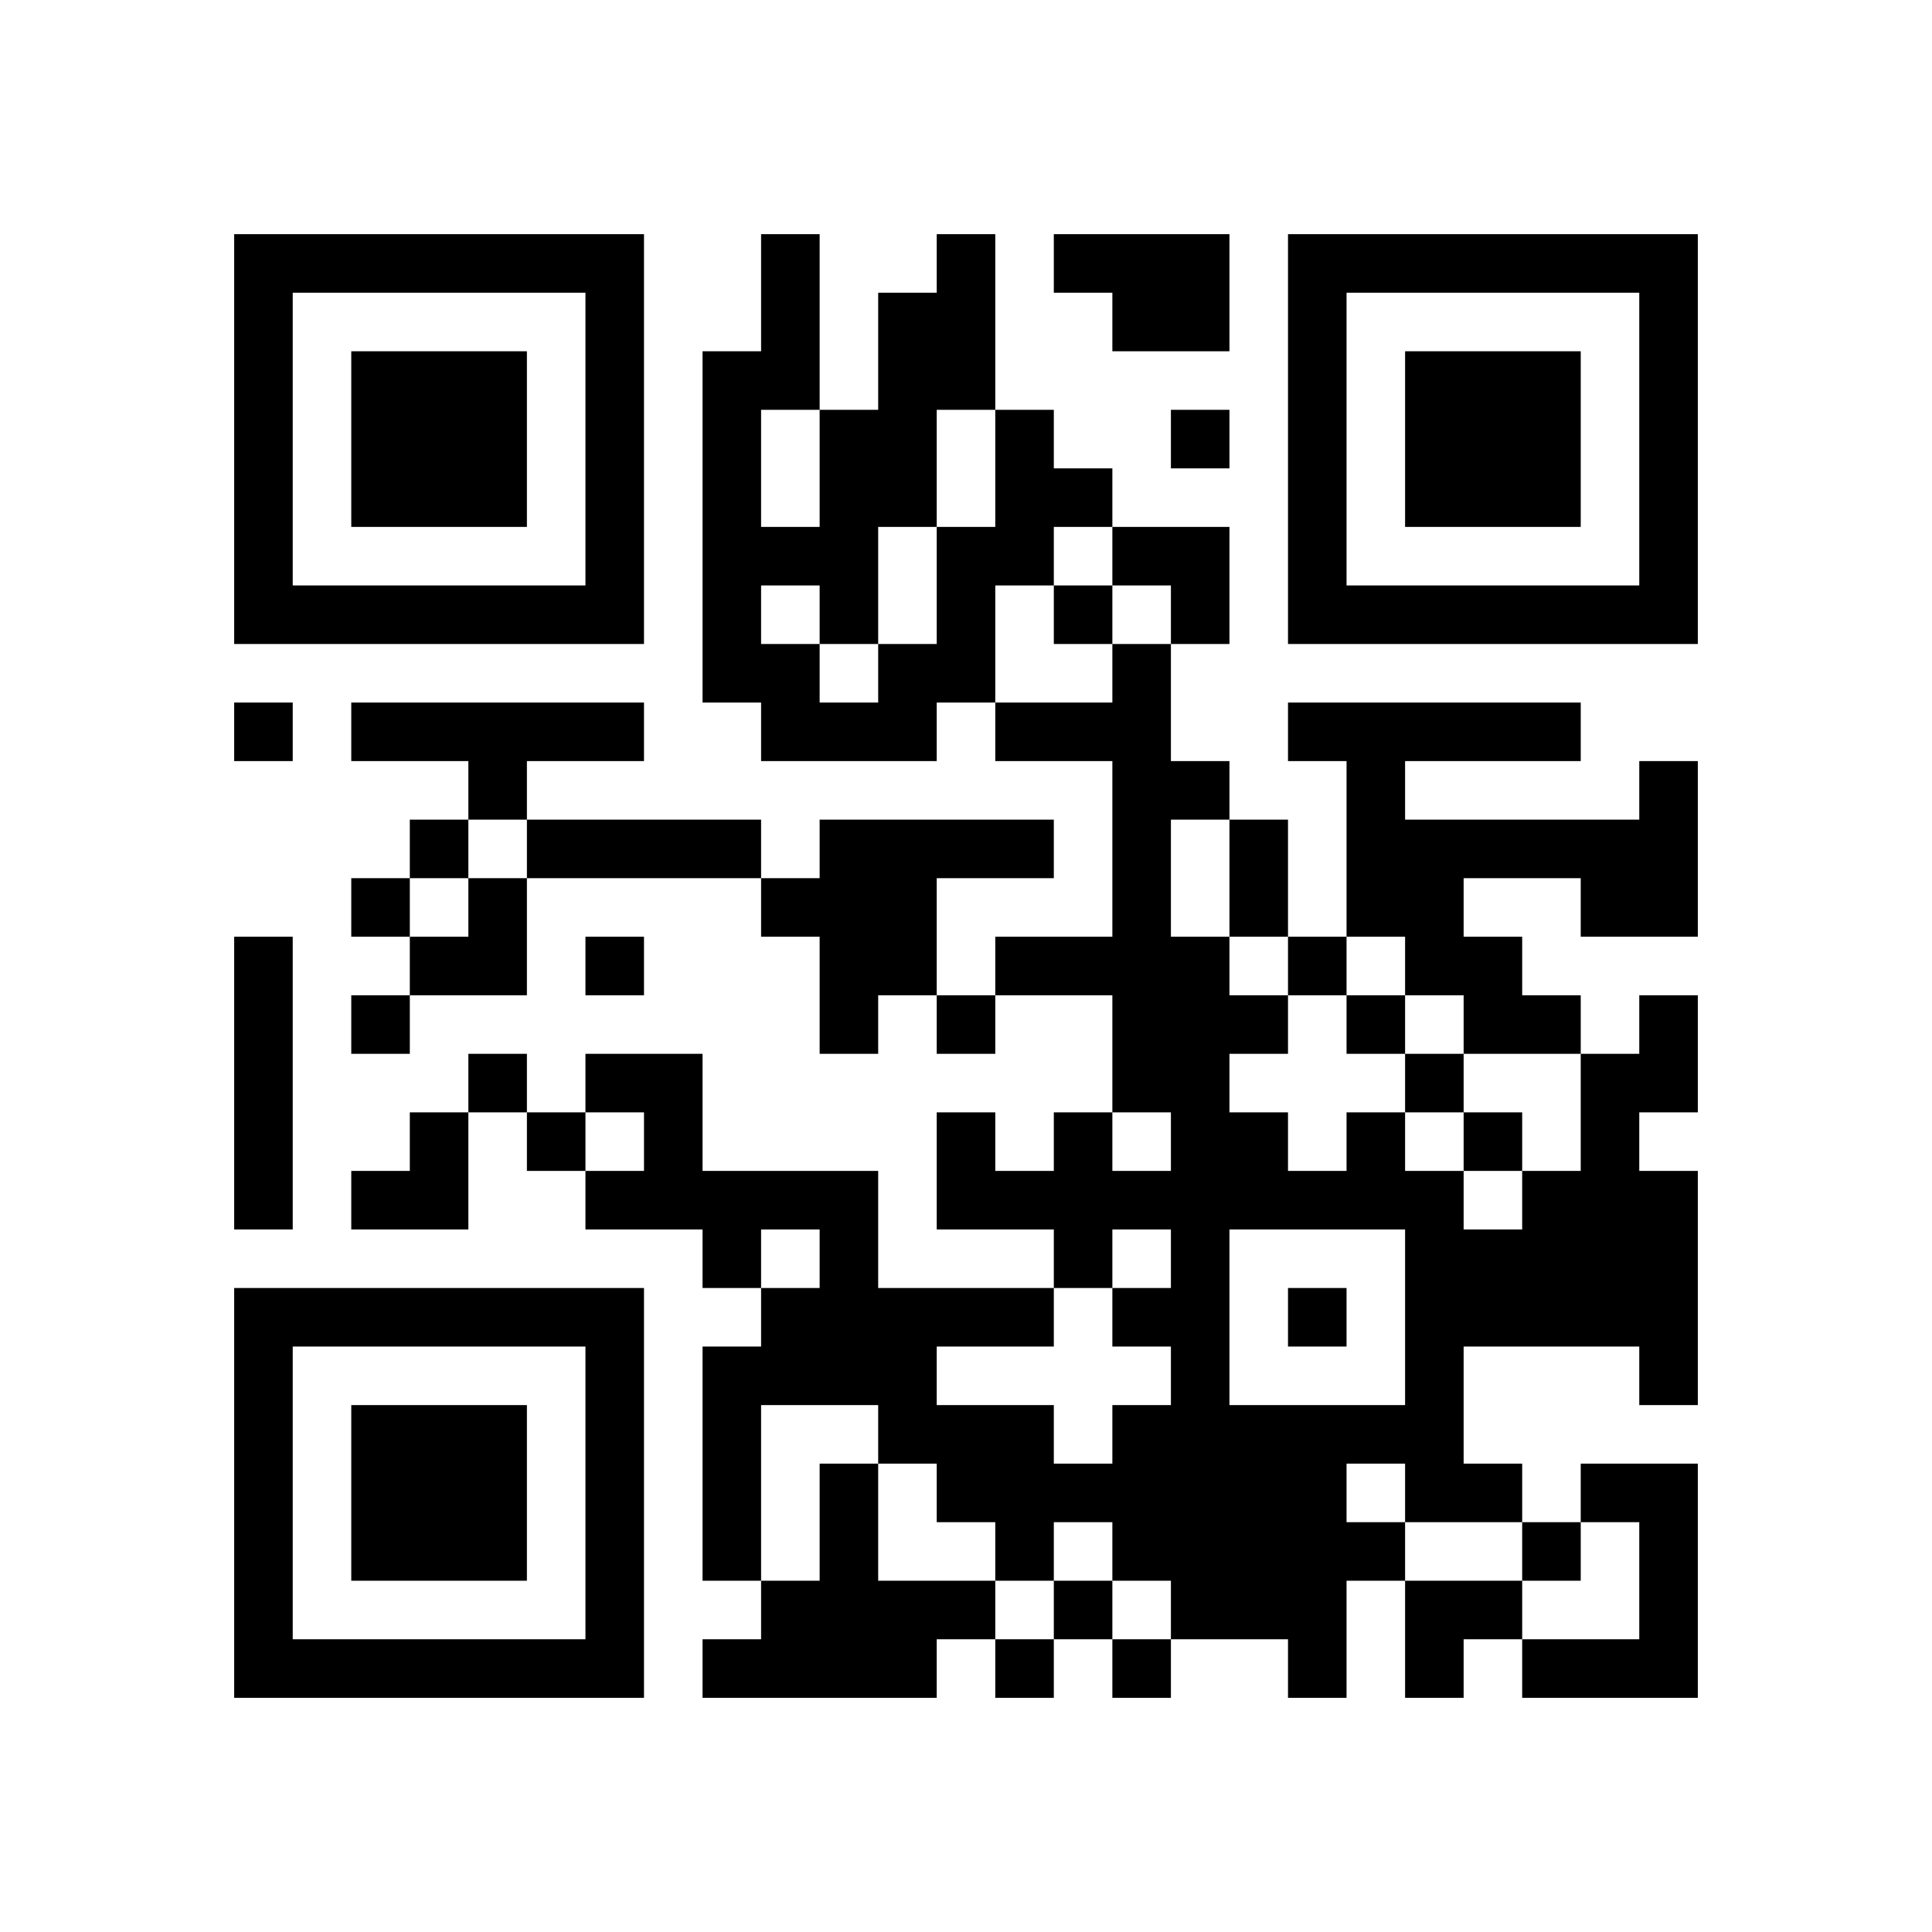
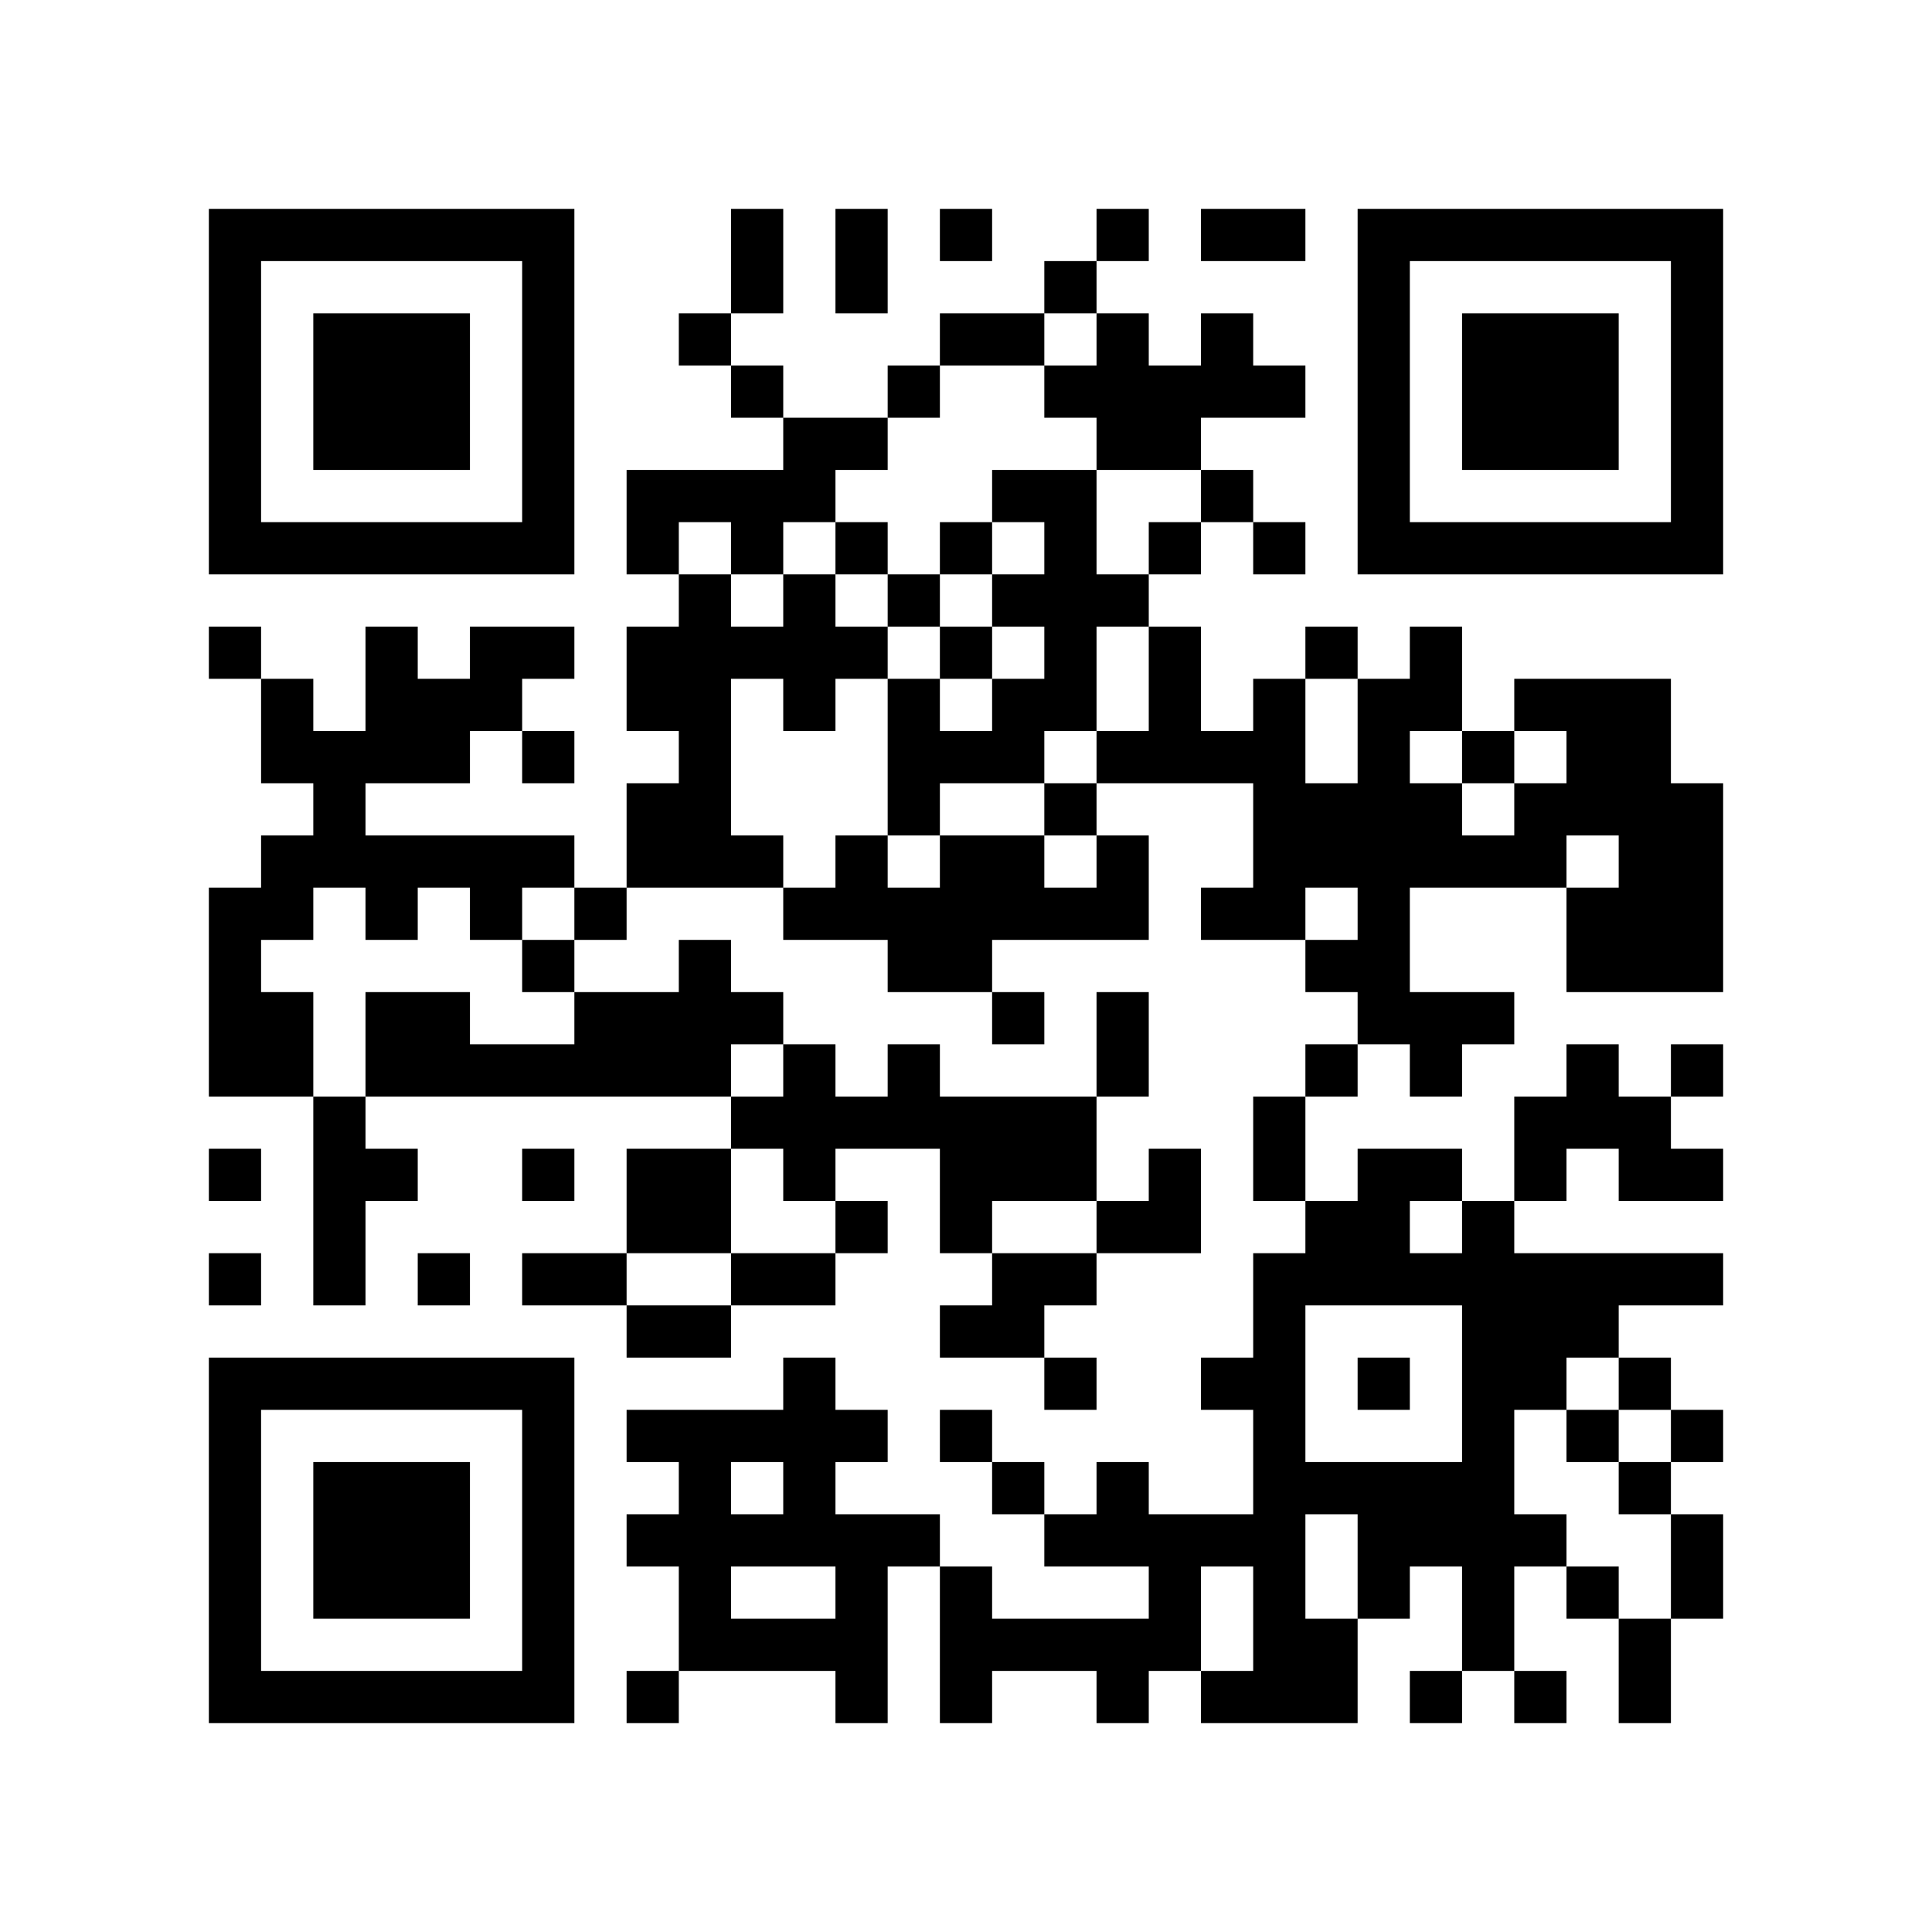
- <svg xmlns="http://www.w3.org/2000/svg" height="33mm" version="1.1" viewBox="0 0 33 33" width="33mm">
-   <path d="M 20 13 L 20 14 L 21 14 L 21 13 z M 21 24 L 21 25 L 22 25 L 22 24 z M 25 10 L 25 11 L 26 11 L 26 10 z M 12 9 L 12 10 L 13 10 L 13 9 z M 13 4 L 13 5 L 14 5 L 14 4 z M 28 18 L 28 19 L 29 19 L 29 18 z M 17 24 L 17 25 L 18 25 L 18 24 z M 7 6 L 7 7 L 8 7 L 8 6 z M 9 28 L 9 29 L 10 29 L 10 28 z M 20 4 L 20 5 L 21 5 L 21 4 z M 10 27 L 10 28 L 11 28 L 11 27 z M 23 17 L 23 18 L 24 18 L 24 17 z M 21 17 L 21 18 L 22 18 L 22 17 z M 24 18 L 24 19 L 25 19 L 25 18 z M 25 19 L 25 20 L 26 20 L 26 19 z M 13 23 L 13 24 L 14 24 L 14 23 z M 28 25 L 28 26 L 29 26 L 29 25 z M 18 12 L 18 13 L 19 13 L 19 12 z M 19 17 L 19 18 L 20 18 L 20 17 z M 6 22 L 6 23 L 7 23 L 7 22 z M 4 18 L 4 19 L 5 19 L 5 18 z M 8 16 L 8 17 L 9 17 L 9 16 z M 10 18 L 10 19 L 11 19 L 11 18 z M 11 19 L 11 20 L 12 20 L 12 19 z M 24 25 L 24 26 L 25 26 L 25 25 z M 22 9 L 22 10 L 23 10 L 23 9 z M 25 12 L 25 13 L 26 13 L 26 12 z M 27 10 L 27 11 L 28 11 L 28 10 z M 15 8 L 15 9 L 16 9 L 16 8 z M 16 11 L 16 12 L 17 12 L 17 11 z M 14 23 L 14 24 L 15 24 L 15 23 z M 19 14 L 19 15 L 20 15 L 20 14 z M 4 9 L 4 10 L 5 10 L 5 9 z M 28 6 L 28 7 L 29 7 L 29 6 z M 5 4 L 5 5 L 6 5 L 6 4 z M 8 15 L 8 16 L 9 16 L 9 15 z M 9 14 L 9 15 L 10 15 L 10 14 z M 7 26 L 7 27 L 8 27 L 8 26 z M 10 5 L 10 6 L 11 6 L 11 5 z M 20 24 L 20 25 L 21 25 L 21 24 z M 25 21 L 25 22 L 26 22 L 26 21 z M 22 26 L 22 27 L 23 27 L 23 26 z M 15 23 L 15 24 L 16 24 L 16 23 z M 28 13 L 28 14 L 29 14 L 29 13 z M 16 24 L 16 25 L 17 25 L 17 24 z M 8 28 L 8 29 L 9 29 L 9 28 z M 10 22 L 10 23 L 11 23 L 11 22 z M 23 10 L 23 11 L 24 11 L 24 10 z M 21 14 L 21 15 L 22 15 L 22 14 z M 26 21 L 26 22 L 27 22 L 27 21 z M 25 8 L 25 9 L 26 9 L 26 8 z M 12 11 L 12 12 L 13 12 L 13 11 z M 14 9 L 14 10 L 15 10 L 15 9 z M 19 28 L 19 29 L 20 29 L 20 28 z M 15 12 L 15 13 L 16 13 L 16 12 z M 4 23 L 4 24 L 5 24 L 5 23 z M 28 20 L 28 21 L 29 21 L 29 20 z M 5 22 L 5 23 L 6 23 L 6 22 z M 17 22 L 17 23 L 18 23 L 18 22 z M 7 8 L 7 9 L 8 9 L 8 8 z M 9 10 L 9 11 L 10 11 L 10 10 z M 10 25 L 10 26 L 11 26 L 11 25 z M 23 19 L 23 20 L 24 20 L 24 19 z M 11 20 L 11 21 L 12 21 L 12 20 z M 24 12 L 24 13 L 25 13 L 25 12 z M 22 12 L 22 13 L 23 13 L 23 12 z M 25 17 L 25 18 L 26 18 L 26 17 z M 26 6 L 26 7 L 27 7 L 27 6 z M 27 15 L 27 16 L 28 16 L 28 15 z M 14 16 L 14 17 L 15 17 L 15 16 z M 12 24 L 12 25 L 13 25 L 13 24 z M 15 5 L 15 6 L 16 6 L 16 5 z M 28 27 L 28 28 L 29 28 L 29 27 z M 16 14 L 16 15 L 17 15 L 17 14 z M 14 26 L 14 27 L 15 27 L 15 26 z M 6 20 L 6 21 L 7 21 L 7 20 z M 4 4 L 4 5 L 5 5 L 5 4 z M 8 18 L 8 19 L 9 19 L 9 18 z M 9 19 L 9 20 L 10 20 L 10 19 z M 10 16 L 10 17 L 11 17 L 11 16 z M 8 24 L 8 25 L 9 25 L 9 24 z M 23 24 L 23 25 L 24 25 L 24 24 z M 24 27 L 24 28 L 25 28 L 25 27 z M 22 7 L 22 8 L 23 8 L 23 7 z M 27 4 L 27 5 L 28 5 L 28 4 z M 18 21 L 18 22 L 19 22 L 19 21 z M 16 5 L 16 6 L 17 6 L 17 5 z M 14 21 L 14 22 L 15 22 L 15 21 z M 19 24 L 19 25 L 20 25 L 20 24 z M 17 8 L 17 9 L 18 9 L 18 8 z M 28 8 L 28 9 L 29 9 L 29 8 z M 5 10 L 5 11 L 6 11 L 6 10 z M 9 12 L 9 13 L 10 13 L 10 12 z M 7 28 L 7 29 L 8 29 L 8 28 z M 9 22 L 9 23 L 10 23 L 10 22 z M 20 26 L 20 27 L 21 27 L 21 26 z M 21 27 L 21 28 L 22 28 L 22 27 z M 24 8 L 24 9 L 25 9 L 25 8 z M 22 24 L 22 25 L 23 25 L 23 24 z M 12 6 L 12 7 L 13 7 L 13 6 z M 14 28 L 14 29 L 15 29 L 15 28 z M 28 15 L 28 16 L 29 16 L 29 15 z M 20 17 L 20 18 L 21 18 L 21 17 z M 10 20 L 10 21 L 11 21 L 11 20 z M 23 12 L 23 13 L 24 13 L 24 12 z M 24 7 L 24 8 L 25 8 L 25 7 z M 25 6 L 25 7 L 26 7 L 26 6 z M 14 7 L 14 8 L 15 8 L 15 7 z M 15 14 L 15 15 L 16 15 L 16 14 z M 4 25 L 4 26 L 5 26 L 5 25 z M 28 22 L 28 23 L 29 23 L 29 22 z M 16 17 L 16 18 L 17 18 L 17 17 z M 19 4 L 19 5 L 20 5 L 20 4 z M 17 20 L 17 21 L 18 21 L 18 20 z M 7 10 L 7 11 L 8 11 L 8 10 z M 24 14 L 24 15 L 25 15 L 25 14 z M 22 10 L 22 11 L 23 11 L 23 10 z M 26 4 L 26 5 L 27 5 L 27 4 z M 14 14 L 14 15 L 15 15 L 15 14 z M 12 26 L 12 27 L 13 27 L 13 26 z M 15 7 L 15 8 L 16 8 L 16 7 z M 13 27 L 13 28 L 14 28 L 14 27 z M 18 16 L 18 17 L 19 17 L 19 16 z M 19 13 L 19 14 L 20 14 L 20 13 z M 4 6 L 4 7 L 5 7 L 5 6 z M 7 19 L 7 20 L 8 20 L 8 19 z M 8 12 L 8 13 L 9 13 L 9 12 z M 6 12 L 6 13 L 7 13 L 7 12 z M 7 25 L 7 26 L 8 26 L 8 25 z M 10 6 L 10 7 L 11 7 L 11 6 z M 8 26 L 8 27 L 9 27 L 9 26 z M 23 26 L 23 27 L 24 27 L 24 26 z M 24 21 L 24 22 L 25 22 L 25 21 z M 22 5 L 22 6 L 23 6 L 23 5 z M 20 21 L 20 22 L 21 22 L 21 21 z M 13 28 L 13 29 L 14 29 L 14 28 z M 18 27 L 18 28 L 19 28 L 19 27 z M 19 26 L 19 27 L 20 27 L 20 26 z M 28 10 L 28 11 L 29 11 L 29 10 z M 6 7 L 6 8 L 7 8 L 7 7 z M 10 9 L 10 10 L 11 10 L 11 9 z M 24 28 L 24 29 L 25 29 L 25 28 z M 21 25 L 21 26 L 22 26 L 22 25 z M 26 22 L 26 23 L 27 23 L 27 22 z M 24 10 L 24 11 L 25 11 L 25 10 z M 22 22 L 22 23 L 23 23 L 23 22 z M 12 8 L 12 9 L 13 9 L 13 8 z M 13 5 L 13 6 L 14 6 L 14 5 z M 14 10 L 14 11 L 15 11 L 15 10 z M 15 27 L 15 28 L 16 28 L 16 27 z M 4 20 L 4 21 L 5 21 L 5 20 z M 28 17 L 28 18 L 29 18 L 29 17 z M 18 4 L 18 5 L 19 5 L 19 4 z M 16 20 L 16 21 L 17 21 L 17 20 z M 19 9 L 19 10 L 20 10 L 20 9 z M 17 25 L 17 26 L 18 26 L 18 25 z M 7 7 L 7 8 L 8 8 L 8 7 z M 8 8 L 8 9 L 9 9 L 9 8 z M 20 19 L 20 20 L 21 20 L 21 19 z M 10 26 L 10 27 L 11 27 L 11 26 z M 23 14 L 23 15 L 24 15 L 24 14 z M 27 20 L 27 21 L 28 21 L 28 20 z M 25 4 L 25 5 L 26 5 L 26 4 z M 27 18 L 27 19 L 28 19 L 28 18 z M 12 21 L 12 22 L 13 22 L 13 21 z M 15 16 L 15 17 L 16 17 L 16 16 z M 4 27 L 4 28 L 5 28 L 5 27 z M 16 19 L 16 20 L 17 20 L 17 19 z M 6 25 L 6 26 L 7 26 L 7 25 z M 4 17 L 4 18 L 5 18 L 5 17 z M 7 12 L 7 13 L 8 13 L 8 12 z M 8 7 L 8 8 L 9 8 L 9 7 z M 20 10 L 20 11 L 21 11 L 21 10 z M 24 24 L 24 25 L 25 25 L 25 24 z M 22 8 L 22 9 L 23 9 L 23 8 z M 26 10 L 26 11 L 27 11 L 27 10 z M 14 12 L 14 13 L 15 13 L 15 12 z M 12 28 L 12 29 L 13 29 L 13 28 z M 16 10 L 16 11 L 17 11 L 17 10 z M 14 22 L 14 23 L 15 23 L 15 22 z M 19 15 L 19 16 L 20 16 L 20 15 z M 4 8 L 4 9 L 5 9 L 5 8 z M 28 5 L 28 6 L 29 6 L 29 5 z M 6 10 L 6 11 L 7 11 L 7 10 z M 10 4 L 10 5 L 11 5 L 11 4 z M 24 23 L 24 24 L 25 24 L 25 23 z M 20 23 L 20 24 L 21 24 L 21 23 z M 25 22 L 25 23 L 26 23 L 26 22 z M 18 25 L 18 26 L 19 26 L 19 25 z M 19 20 L 19 21 L 20 21 L 20 20 z M 21 15 L 21 16 L 22 16 L 22 15 z M 26 20 L 26 21 L 27 21 L 27 20 z M 24 4 L 24 5 L 25 5 L 25 4 z M 22 20 L 22 21 L 23 21 L 23 20 z M 27 25 L 27 26 L 28 26 L 28 25 z M 12 10 L 12 11 L 13 11 L 13 10 z M 26 14 L 26 15 L 27 15 L 27 14 z M 13 11 L 13 12 L 14 12 L 14 11 z M 14 8 L 14 9 L 15 9 L 15 8 z M 4 22 L 4 23 L 5 23 L 5 22 z M 18 10 L 18 11 L 19 11 L 19 10 z M 16 22 L 16 23 L 17 23 L 17 22 z M 19 11 L 19 12 L 20 12 L 20 11 z M 6 28 L 6 29 L 7 29 L 7 28 z M 4 12 L 4 13 L 5 13 L 5 12 z M 8 10 L 8 11 L 9 11 L 9 10 z M 20 5 L 20 6 L 21 6 L 21 5 z M 10 24 L 10 25 L 11 25 L 11 24 z M 27 22 L 27 23 L 28 23 L 28 22 z M 26 17 L 26 18 L 27 18 L 27 17 z M 13 12 L 13 13 L 14 13 L 14 12 z M 12 23 L 12 24 L 13 24 L 13 23 z M 13 22 L 13 23 L 14 23 L 14 22 z M 28 26 L 28 27 L 29 27 L 29 26 z M 19 16 L 19 17 L 20 17 L 20 16 z M 17 16 L 17 17 L 18 17 L 18 16 z M 4 19 L 4 20 L 5 20 L 5 19 z M 7 14 L 7 15 L 8 15 L 8 14 z M 6 17 L 6 18 L 7 18 L 7 17 z M 9 4 L 9 5 L 10 5 L 10 4 z M 7 20 L 7 21 L 8 21 L 8 20 z M 11 18 L 11 19 L 12 19 L 12 18 z M 22 6 L 22 7 L 23 7 L 23 6 z M 25 27 L 25 28 L 26 28 L 26 27 z M 26 8 L 26 9 L 27 9 L 27 8 z M 15 11 L 15 12 L 16 12 L 16 11 z M 18 20 L 18 21 L 19 21 L 19 20 z M 16 4 L 16 5 L 17 5 L 17 4 z M 14 20 L 14 21 L 15 21 L 15 20 z M 19 25 L 19 26 L 20 26 L 20 25 z M 17 9 L 17 10 L 18 10 L 18 9 z M 4 10 L 4 11 L 5 11 L 5 10 z M 28 7 L 28 8 L 29 8 L 29 7 z M 6 8 L 6 9 L 7 9 L 7 8 z M 10 10 L 10 11 L 11 11 L 11 10 z M 8 22 L 8 23 L 9 23 L 9 22 z M 20 25 L 20 26 L 21 26 L 21 25 z M 10 28 L 10 29 L 11 29 L 11 28 z M 23 4 L 23 5 L 24 5 L 24 4 z M 21 20 L 21 21 L 22 21 L 22 20 z M 22 27 L 22 28 L 23 28 L 23 27 z M 19 22 L 19 23 L 20 23 L 20 22 z M 15 22 L 15 23 L 16 23 L 16 22 z M 28 14 L 28 15 L 29 15 L 29 14 z M 16 25 L 16 26 L 17 26 L 17 25 z M 5 28 L 5 29 L 6 29 L 6 28 z M 17 28 L 17 29 L 18 29 L 18 28 z M 20 16 L 20 17 L 21 17 L 21 16 z M 10 23 L 10 24 L 11 24 L 11 23 z M 23 13 L 23 14 L 24 14 L 24 13 z M 26 26 L 26 27 L 27 27 L 27 26 z M 24 6 L 24 7 L 25 7 L 25 6 z M 25 7 L 25 8 L 26 8 L 26 7 z M 26 12 L 26 13 L 27 13 L 27 12 z M 13 9 L 13 10 L 14 10 L 14 9 z M 15 15 L 15 16 L 16 16 L 16 15 z M 4 24 L 4 25 L 5 25 L 5 24 z M 28 21 L 28 22 L 29 22 L 29 21 z M 18 8 L 18 9 L 19 9 L 19 8 z M 19 5 L 19 6 L 20 6 L 20 5 z M 6 26 L 6 27 L 7 27 L 7 26 z M 8 4 L 8 5 L 9 5 L 9 4 z M 20 7 L 20 8 L 21 8 L 21 7 z M 10 14 L 10 15 L 11 15 L 11 14 z M 25 16 L 25 17 L 26 17 L 26 16 z M 26 7 L 26 8 L 27 8 L 27 7 z M 27 14 L 27 15 L 28 15 L 28 14 z M 14 17 L 14 18 L 15 18 L 15 17 z M 12 25 L 12 26 L 13 26 L 13 25 z M 13 20 L 13 21 L 14 21 L 14 20 z M 28 28 L 28 29 L 29 29 L 29 28 z M 18 19 L 18 20 L 19 20 L 19 19 z M 14 27 L 14 28 L 15 28 L 15 27 z M 19 18 L 19 19 L 20 19 L 20 18 z M 17 14 L 17 15 L 18 15 L 18 14 z M 4 5 L 4 6 L 5 6 L 5 5 z M 7 16 L 7 17 L 8 17 L 8 16 z M 6 15 L 6 16 L 7 16 L 7 15 z M 7 22 L 7 23 L 8 23 L 8 22 z M 8 25 L 8 26 L 9 26 L 9 25 z M 24 20 L 24 21 L 25 21 L 25 20 z M 22 4 L 22 5 L 23 5 L 23 4 z M 20 20 L 20 21 L 21 21 L 21 20 z M 25 25 L 25 26 L 26 26 L 26 25 z M 16 6 L 16 7 L 17 7 L 17 6 z M 17 7 L 17 8 L 18 8 L 18 7 z M 4 28 L 4 29 L 5 29 L 5 28 z M 28 9 L 28 10 L 29 10 L 29 9 z M 6 6 L 6 7 L 7 7 L 7 6 z M 10 8 L 10 9 L 11 9 L 11 8 z M 20 27 L 20 28 L 21 28 L 21 27 z M 21 26 L 21 27 L 22 27 L 22 26 z M 22 25 L 22 26 L 23 26 L 23 25 z M 27 28 L 27 29 L 28 29 L 28 28 z M 12 7 L 12 8 L 13 8 L 13 7 z M 13 6 L 13 7 L 14 7 L 14 6 z M 15 24 L 15 25 L 16 25 L 16 24 z M 16 27 L 16 28 L 17 28 L 17 27 z M 17 26 L 17 27 L 18 27 L 18 26 z M 7 4 L 7 5 L 8 5 L 8 4 z M 20 18 L 20 19 L 21 19 L 21 18 z M 23 15 L 23 16 L 24 16 L 24 15 z M 21 19 L 21 20 L 22 20 L 22 19 z M 24 16 L 24 17 L 25 17 L 25 16 z M 22 16 L 22 17 L 23 17 L 23 16 z M 27 21 L 27 22 L 28 22 L 28 21 z M 12 14 L 12 15 L 13 15 L 13 14 z M 13 15 L 13 16 L 14 16 L 14 15 z M 27 19 L 27 20 L 28 20 L 28 19 z M 12 20 L 12 21 L 13 21 L 13 20 z M 4 26 L 4 27 L 5 27 L 5 26 z M 28 23 L 28 24 L 29 24 L 29 23 z M 6 24 L 6 25 L 7 25 L 7 24 z M 4 16 L 4 17 L 5 17 L 5 16 z M 8 6 L 8 7 L 9 7 L 9 6 z M 20 9 L 20 10 L 21 10 L 21 9 z M 10 12 L 10 13 L 11 13 L 11 12 z M 23 20 L 23 21 L 24 21 L 24 20 z M 24 15 L 24 16 L 25 16 L 25 15 z M 25 14 L 25 15 L 26 15 L 26 14 z M 14 15 L 14 16 L 15 16 L 15 15 z M 15 6 L 15 7 L 16 7 L 16 6 z M 16 9 L 16 10 L 17 10 L 17 9 z M 14 25 L 14 26 L 15 26 L 15 25 z M 19 12 L 19 13 L 20 13 L 20 12 z M 17 12 L 17 13 L 18 13 L 18 12 z M 15 28 L 15 29 L 16 29 L 16 28 z M 4 7 L 4 8 L 5 8 L 5 7 z M 28 4 L 28 5 L 29 5 L 29 4 z M 8 13 L 8 14 L 9 14 L 9 13 z M 7 24 L 7 25 L 8 25 L 8 24 z M 10 7 L 10 8 L 11 8 L 11 7 z M 11 14 L 11 15 L 12 15 L 12 14 z M 24 22 L 24 23 L 25 23 L 25 22 z M 20 22 L 20 23 L 21 23 L 21 22 z M 26 28 L 26 29 L 27 29 L 27 28 z M 22 28 L 22 29 L 23 29 L 23 28 z M 6 4 L 6 5 L 7 5 L 7 4 z" id="qr-path" style="fill:#000000;fill-opacity:1;fill-rule:nonzero;stroke:none" />
+ <svg xmlns="http://www.w3.org/2000/svg" height="37mm" version="1.1" viewBox="0 0 37 37" width="37mm">
+   <path d="M 24 29 L 24 30 L 25 30 L 25 29 z M 20 13 L 20 14 L 21 14 L 21 13 z M 10 32 L 10 33 L 11 33 L 11 32 z M 25 32 L 25 33 L 26 33 L 26 32 z M 26 23 L 26 24 L 27 24 L 27 23 z M 22 23 L 22 24 L 23 24 L 23 23 z M 12 9 L 12 10 L 13 10 L 13 9 z M 15 26 L 15 27 L 16 27 L 16 26 z M 16 21 L 16 22 L 17 22 L 17 21 z M 5 32 L 5 33 L 6 33 L 6 32 z M 7 6 L 7 7 L 8 7 L 8 6 z M 10 27 L 10 28 L 11 28 L 11 27 z M 23 17 L 23 18 L 24 18 L 24 17 z M 21 17 L 21 18 L 22 18 L 22 17 z M 22 14 L 22 15 L 23 15 L 23 14 z M 12 16 L 12 17 L 13 17 L 13 16 z M 26 16 L 26 17 L 27 17 L 27 16 z M 13 13 L 13 14 L 14 14 L 14 13 z M 27 13 L 27 14 L 28 14 L 28 13 z M 12 22 L 12 23 L 13 23 L 13 22 z M 13 23 L 13 24 L 14 24 L 14 23 z M 28 25 L 28 26 L 29 26 L 29 25 z M 18 12 L 18 13 L 19 13 L 19 12 z M 16 12 L 16 13 L 17 13 L 17 12 z M 19 17 L 19 18 L 20 18 L 20 17 z M 17 17 L 17 18 L 18 18 L 18 17 z M 6 22 L 6 23 L 7 23 L 7 22 z M 30 27 L 30 28 L 31 28 L 31 27 z M 4 18 L 4 19 L 5 19 L 5 18 z M 31 10 L 31 11 L 32 11 L 32 10 z M 5 19 L 5 20 L 6 20 L 6 19 z M 8 16 L 8 17 L 9 17 L 9 16 z M 32 5 L 32 6 L 33 6 L 33 5 z M 6 16 L 6 17 L 7 17 L 7 16 z M 20 11 L 20 12 L 21 12 L 21 11 z M 10 18 L 10 19 L 11 19 L 11 18 z M 11 19 L 11 20 L 12 20 L 12 19 z M 24 25 L 24 26 L 25 26 L 25 25 z M 25 12 L 25 13 L 26 13 L 26 12 z M 21 28 L 21 29 L 22 29 L 22 28 z M 27 10 L 27 11 L 28 11 L 28 10 z M 12 29 L 12 30 L 13 30 L 13 29 z M 15 8 L 15 9 L 16 9 L 16 8 z M 18 23 L 18 24 L 19 24 L 19 23 z M 29 29 L 29 30 L 30 30 L 30 29 z M 19 14 L 19 15 L 20 15 L 20 14 z M 4 9 L 4 10 L 5 10 L 5 9 z M 28 6 L 28 7 L 29 7 L 29 6 z M 5 4 L 5 5 L 6 5 L 6 4 z M 29 7 L 29 8 L 30 8 L 30 7 z M 7 26 L 7 27 L 8 27 L 8 26 z M 10 5 L 10 6 L 11 6 L 11 5 z M 24 32 L 24 33 L 25 33 L 25 32 z M 20 24 L 20 25 L 21 25 L 21 24 z M 10 31 L 10 32 L 11 32 L 11 31 z M 18 30 L 18 31 L 19 31 L 19 30 z M 4 32 L 4 33 L 5 33 L 5 32 z M 31 24 L 31 25 L 32 25 L 32 24 z M 29 8 L 29 9 L 30 9 L 30 8 z M 17 29 L 17 30 L 18 30 L 18 29 z M 32 27 L 32 28 L 33 28 L 33 27 z M 30 7 L 30 8 L 31 8 L 31 7 z M 31 14 L 31 15 L 32 15 L 32 14 z M 8 28 L 8 29 L 9 29 L 9 28 z M 32 17 L 32 18 L 33 18 L 33 17 z M 24 31 L 24 32 L 25 32 L 25 31 z M 20 15 L 20 16 L 21 16 L 21 15 z M 10 22 L 10 23 L 11 23 L 11 22 z M 21 14 L 21 15 L 22 15 L 22 14 z M 27 24 L 27 25 L 28 25 L 28 24 z M 26 15 L 26 16 L 27 16 L 27 15 z M 14 9 L 14 10 L 15 10 L 15 9 z M 19 28 L 19 29 L 20 29 L 20 28 z M 15 12 L 15 13 L 16 13 L 16 12 z M 16 23 L 16 24 L 17 24 L 17 23 z M 6 29 L 6 30 L 7 30 L 7 29 z M 30 14 L 30 15 L 31 15 L 31 14 z M 7 8 L 7 9 L 8 9 L 8 8 z M 32 8 L 32 9 L 33 9 L 33 8 z M 9 10 L 9 11 L 10 11 L 10 10 z M 21 7 L 21 8 L 22 8 L 22 7 z M 11 20 L 11 21 L 12 21 L 12 20 z M 22 12 L 22 13 L 23 13 L 23 12 z M 26 6 L 26 7 L 27 7 L 27 6 z M 13 19 L 13 20 L 14 20 L 14 19 z M 27 15 L 27 16 L 28 16 L 28 15 z M 14 16 L 14 17 L 15 17 L 15 16 z M 28 27 L 28 28 L 29 28 L 29 27 z M 18 18 L 18 19 L 19 19 L 19 18 z M 29 26 L 29 27 L 30 27 L 30 26 z M 19 19 L 19 20 L 20 20 L 20 19 z M 17 15 L 17 16 L 18 16 L 18 15 z M 30 25 L 30 26 L 31 26 L 31 25 z M 4 4 L 4 5 L 5 5 L 5 4 z M 7 17 L 7 18 L 8 18 L 8 17 z M 31 28 L 31 29 L 32 29 L 32 28 z M 5 17 L 5 18 L 6 18 L 6 17 z M 32 7 L 32 8 L 33 8 L 33 7 z M 6 14 L 6 15 L 7 15 L 7 14 z M 10 16 L 10 17 L 11 17 L 11 16 z M 8 24 L 8 25 L 9 25 L 9 24 z M 21 8 L 21 9 L 22 9 L 22 8 z M 24 27 L 24 28 L 25 28 L 25 27 z M 22 7 L 22 8 L 23 8 L 23 7 z M 26 9 L 26 10 L 27 10 L 27 9 z M 27 4 L 27 5 L 28 5 L 28 4 z M 13 30 L 13 31 L 14 31 L 14 30 z M 18 21 L 18 22 L 19 22 L 19 21 z M 16 5 L 16 6 L 17 6 L 17 5 z M 14 21 L 14 22 L 15 22 L 15 21 z M 19 24 L 19 25 L 20 25 L 20 24 z M 28 8 L 28 9 L 29 9 L 29 8 z M 31 21 L 31 22 L 32 22 L 32 21 z M 5 10 L 5 11 L 6 11 L 6 10 z M 32 30 L 32 31 L 33 31 L 33 30 z M 30 10 L 30 11 L 31 11 L 31 10 z M 9 12 L 9 13 L 10 13 L 10 12 z M 7 28 L 7 29 L 8 29 L 8 28 z M 20 26 L 20 27 L 21 27 L 21 26 z M 10 29 L 10 30 L 11 30 L 11 29 z M 23 7 L 23 8 L 24 8 L 24 7 z M 27 29 L 27 30 L 28 30 L 28 29 z M 18 6 L 18 7 L 19 7 L 19 6 z M 31 26 L 31 27 L 32 27 L 32 26 z M 6 32 L 6 33 L 7 33 L 7 32 z M 31 16 L 31 17 L 32 17 L 32 16 z M 8 30 L 8 31 L 9 31 L 9 30 z M 20 17 L 20 18 L 21 18 L 21 17 z M 10 20 L 10 21 L 11 21 L 11 20 z M 25 28 L 25 29 L 26 29 L 26 28 z M 24 7 L 24 8 L 25 8 L 25 7 z M 12 13 L 12 14 L 13 14 L 13 13 z M 26 13 L 26 14 L 27 14 L 27 13 z M 27 16 L 27 17 L 28 17 L 28 16 z M 14 7 L 14 8 L 15 8 L 15 7 z M 16 17 L 16 18 L 17 18 L 17 17 z M 5 20 L 5 21 L 6 21 L 6 20 z M 17 20 L 17 21 L 18 21 L 18 20 z M 7 10 L 7 11 L 8 11 L 8 10 z M 5 14 L 5 15 L 6 15 L 6 14 z M 32 10 L 32 11 L 33 11 L 33 10 z M 24 14 L 24 15 L 25 15 L 25 14 z M 22 10 L 22 11 L 23 11 L 23 10 z M 25 15 L 25 16 L 26 16 L 26 15 z M 21 31 L 21 32 L 22 32 L 22 31 z M 26 4 L 26 5 L 27 5 L 27 4 z M 13 27 L 13 28 L 14 28 L 14 27 z M 28 29 L 28 30 L 29 30 L 29 29 z M 18 16 L 18 17 L 19 17 L 19 16 z M 16 8 L 16 9 L 17 9 L 17 8 z M 14 24 L 14 25 L 15 25 L 15 24 z M 29 24 L 29 25 L 30 25 L 30 24 z M 19 13 L 19 14 L 20 14 L 20 13 z M 17 13 L 17 14 L 18 14 L 18 13 z M 15 29 L 15 30 L 16 30 L 16 29 z M 4 6 L 4 7 L 5 7 L 5 6 z M 7 19 L 7 20 L 8 20 L 8 19 z M 9 17 L 9 18 L 10 18 L 10 17 z M 10 6 L 10 7 L 11 7 L 11 6 z M 8 26 L 8 27 L 9 27 L 9 26 z M 23 26 L 23 27 L 24 27 L 24 26 z M 24 21 L 24 22 L 25 22 L 25 21 z M 20 21 L 20 22 L 21 22 L 21 21 z M 25 24 L 25 25 L 26 25 L 26 24 z M 21 32 L 21 33 L 22 33 L 22 32 z M 22 31 L 22 32 L 23 32 L 23 31 z M 13 28 L 13 29 L 14 29 L 14 28 z M 18 27 L 18 28 L 19 28 L 19 27 z M 30 30 L 30 31 L 31 31 L 31 30 z M 4 29 L 4 30 L 5 30 L 5 29 z M 28 10 L 28 11 L 29 11 L 29 10 z M 16 29 L 16 30 L 17 30 L 17 29 z M 32 24 L 32 25 L 33 25 L 33 24 z M 6 7 L 6 8 L 7 8 L 7 7 z M 30 8 L 30 9 L 31 9 L 31 8 z M 7 30 L 7 31 L 8 31 L 8 30 z M 31 13 L 31 14 L 32 14 L 32 13 z M 10 9 L 10 10 L 11 10 L 11 9 z M 9 20 L 9 21 L 10 21 L 10 20 z M 24 28 L 24 29 L 25 29 L 25 28 z M 20 12 L 20 13 L 21 13 L 21 12 z M 23 9 L 23 10 L 24 10 L 24 9 z M 26 22 L 26 23 L 27 23 L 27 22 z M 24 10 L 24 11 L 25 11 L 25 10 z M 22 22 L 22 23 L 23 23 L 23 22 z M 14 10 L 14 11 L 15 11 L 15 10 z M 15 27 L 15 28 L 16 28 L 16 27 z M 4 20 L 4 21 L 5 21 L 5 20 z M 18 4 L 18 5 L 19 5 L 19 4 z M 19 9 L 19 10 L 20 10 L 20 9 z M 6 30 L 6 31 L 7 31 L 7 30 z M 7 7 L 7 8 L 8 8 L 8 7 z M 31 18 L 31 19 L 32 19 L 32 18 z M 8 8 L 8 9 L 9 9 L 9 8 z M 10 26 L 10 27 L 11 27 L 11 26 z M 23 14 L 23 15 L 24 15 L 24 14 z M 24 17 L 24 18 L 25 18 L 25 17 z M 27 20 L 27 21 L 28 21 L 28 20 z M 12 15 L 12 16 L 13 16 L 13 15 z M 26 19 L 26 20 L 27 20 L 27 19 z M 13 14 L 13 15 L 14 15 L 14 14 z M 14 5 L 14 6 L 15 6 L 15 5 z M 4 27 L 4 28 L 5 28 L 5 27 z M 28 24 L 28 25 L 29 25 L 29 24 z M 5 26 L 5 27 L 6 27 L 6 26 z M 29 21 L 29 22 L 30 22 L 30 21 z M 19 6 L 19 7 L 20 7 L 20 6 z M 17 18 L 17 19 L 18 19 L 18 18 z M 4 17 L 4 18 L 5 18 L 5 17 z M 7 12 L 7 13 L 8 13 L 8 12 z M 8 7 L 8 8 L 9 8 L 9 7 z M 32 4 L 32 5 L 33 5 L 33 4 z M 20 10 L 20 11 L 21 11 L 21 10 z M 21 11 L 21 12 L 22 12 L 22 11 z M 24 24 L 24 25 L 25 25 L 25 24 z M 22 8 L 22 9 L 23 9 L 23 8 z M 21 29 L 21 30 L 22 30 L 22 29 z M 26 10 L 26 11 L 27 11 L 27 10 z M 14 12 L 14 13 L 15 13 L 15 12 z M 15 9 L 15 10 L 16 10 L 16 9 z M 13 25 L 13 26 L 14 26 L 14 25 z M 28 31 L 28 32 L 29 32 L 29 31 z M 18 22 L 18 23 L 19 23 L 19 22 z M 16 10 L 16 11 L 17 11 L 17 10 z M 17 11 L 17 12 L 18 12 L 18 11 z M 15 31 L 15 32 L 16 32 L 16 31 z M 30 21 L 30 22 L 31 22 L 31 21 z M 4 8 L 4 9 L 5 9 L 5 8 z M 16 32 L 16 33 L 17 33 L 17 32 z M 31 32 L 31 33 L 32 33 L 32 32 z M 8 14 L 8 15 L 9 15 L 9 14 z M 6 10 L 6 11 L 7 11 L 7 10 z M 10 4 L 10 5 L 11 5 L 11 4 z M 8 20 L 8 21 L 9 21 L 9 20 z M 10 30 L 10 31 L 11 31 L 11 30 z M 26 29 L 26 30 L 27 30 L 27 29 z M 22 29 L 22 30 L 23 30 L 23 29 z M 27 32 L 27 33 L 28 33 L 28 32 z M 18 25 L 18 26 L 19 26 L 19 25 z M 15 20 L 15 21 L 16 21 L 16 20 z M 4 31 L 4 32 L 5 32 L 5 31 z M 16 31 L 16 32 L 17 32 L 17 31 z M 30 6 L 30 7 L 31 7 L 31 6 z M 7 32 L 7 33 L 8 33 L 8 32 z M 31 15 L 31 16 L 32 16 L 32 15 z M 32 16 L 32 17 L 33 17 L 33 16 z M 24 30 L 24 31 L 25 31 L 25 30 z M 25 31 L 25 32 L 26 32 L 26 31 z M 24 4 L 24 5 L 25 5 L 25 4 z M 12 10 L 12 11 L 13 11 L 13 10 z M 26 14 L 26 15 L 27 15 L 27 14 z M 13 11 L 13 12 L 14 12 L 14 11 z M 18 32 L 18 33 L 19 33 L 19 32 z M 15 13 L 15 14 L 16 14 L 16 13 z M 4 22 L 4 23 L 5 23 L 5 22 z M 28 19 L 28 20 L 29 20 L 29 19 z M 18 10 L 18 11 L 19 11 L 19 10 z M 19 11 L 19 12 L 20 12 L 20 11 z M 6 28 L 6 29 L 7 29 L 7 28 z M 30 17 L 30 18 L 31 18 L 31 17 z M 4 12 L 4 13 L 5 13 L 5 12 z M 31 4 L 31 5 L 32 5 L 32 4 z M 8 10 L 8 11 L 9 11 L 9 10 z M 32 15 L 32 16 L 33 16 L 33 15 z M 20 5 L 20 6 L 21 6 L 21 5 z M 10 24 L 10 25 L 11 25 L 11 24 z M 21 16 L 21 17 L 22 17 L 22 16 z M 27 22 L 27 23 L 28 23 L 28 22 z M 25 18 L 25 19 L 26 19 L 26 18 z M 26 17 L 26 18 L 27 18 L 27 17 z M 13 12 L 13 13 L 14 13 L 14 12 z M 27 12 L 27 13 L 28 13 L 28 12 z M 14 19 L 14 20 L 15 20 L 15 19 z M 12 23 L 12 24 L 13 24 L 13 23 z M 13 22 L 13 23 L 14 23 L 14 22 z M 28 26 L 28 27 L 29 27 L 29 26 z M 19 16 L 19 17 L 20 17 L 20 16 z M 6 23 L 6 24 L 7 24 L 7 23 z M 30 24 L 30 25 L 31 25 L 31 24 z M 4 19 L 4 20 L 5 20 L 5 19 z M 7 14 L 7 15 L 8 15 L 8 14 z M 32 6 L 32 7 L 33 7 L 33 6 z M 9 4 L 9 5 L 10 5 L 10 4 z M 7 20 L 7 21 L 8 21 L 8 20 z M 24 26 L 24 27 L 25 27 L 25 26 z M 26 8 L 26 9 L 27 9 L 27 8 z M 15 11 L 15 12 L 16 12 L 16 11 z M 13 31 L 13 32 L 14 32 L 14 31 z M 16 4 L 16 5 L 17 5 L 17 4 z M 19 25 L 19 26 L 20 26 L 20 25 z M 4 10 L 4 11 L 5 11 L 5 10 z M 28 7 L 28 8 L 29 8 L 29 7 z M 29 6 L 29 7 L 30 7 L 30 6 z M 32 29 L 32 30 L 33 30 L 33 29 z M 6 8 L 6 9 L 7 9 L 7 8 z M 9 13 L 9 14 L 10 14 L 10 13 z M 7 29 L 7 30 L 8 30 L 8 29 z M 10 10 L 10 11 L 11 11 L 11 10 z M 10 28 L 10 29 L 11 29 L 11 28 z M 25 20 L 25 21 L 26 21 L 26 20 z M 23 4 L 23 5 L 24 5 L 24 4 z M 21 20 L 21 21 L 22 21 L 22 20 z M 18 31 L 18 32 L 19 32 L 19 31 z M 14 31 L 14 32 L 15 32 L 15 31 z M 19 22 L 19 23 L 20 23 L 20 22 z M 15 22 L 15 23 L 16 23 L 16 22 z M 28 14 L 28 15 L 29 15 L 29 14 z M 29 15 L 29 16 L 30 16 L 30 15 z M 32 20 L 32 21 L 33 21 L 33 20 z M 30 4 L 30 5 L 31 5 L 31 4 z M 31 17 L 31 18 L 32 18 L 32 17 z M 8 29 L 8 30 L 9 30 L 9 29 z M 32 18 L 32 19 L 33 19 L 33 18 z M 9 32 L 9 33 L 10 33 L 10 32 z M 26 26 L 26 27 L 27 27 L 27 26 z M 12 12 L 12 13 L 13 13 L 13 12 z M 13 9 L 13 10 L 14 10 L 14 9 z M 19 31 L 19 32 L 20 32 L 20 31 z M 4 24 L 4 25 L 5 25 L 5 24 z M 16 16 L 16 17 L 17 17 L 17 16 z M 29 16 L 29 17 L 30 17 L 30 16 z M 17 21 L 17 22 L 18 22 L 18 21 z M 6 26 L 6 27 L 7 27 L 7 26 z M 30 15 L 30 16 L 31 16 L 31 15 z M 8 4 L 8 5 L 9 5 L 9 4 z M 32 9 L 32 10 L 33 10 L 33 9 z M 20 7 L 20 8 L 21 8 L 21 7 z M 10 14 L 10 15 L 11 15 L 11 14 z M 21 6 L 21 7 L 22 7 L 22 6 z M 24 13 L 24 14 L 25 14 L 25 13 z M 22 13 L 22 14 L 23 14 L 23 13 z M 20 29 L 20 30 L 21 30 L 21 29 z M 25 16 L 25 17 L 26 17 L 26 16 z M 12 19 L 12 20 L 13 20 L 13 19 z M 26 7 L 26 8 L 27 8 L 27 7 z M 13 18 L 13 19 L 14 19 L 14 18 z M 12 25 L 12 26 L 13 26 L 13 25 z M 13 20 L 13 21 L 14 21 L 14 20 z M 28 28 L 28 29 L 29 29 L 29 28 z M 14 27 L 14 28 L 15 28 L 15 27 z M 29 25 L 29 26 L 30 26 L 30 25 z M 17 14 L 17 15 L 18 15 L 18 14 z M 6 21 L 6 22 L 7 22 L 7 21 z M 4 5 L 4 6 L 5 6 L 5 5 z M 7 16 L 7 17 L 8 17 L 8 16 z M 31 31 L 31 32 L 32 32 L 32 31 z M 5 16 L 5 17 L 6 17 L 6 16 z M 8 19 L 8 20 L 9 20 L 9 19 z M 6 15 L 6 16 L 7 16 L 7 15 z M 7 22 L 7 23 L 8 23 L 8 22 z M 26 30 L 26 31 L 27 31 L 27 30 z M 22 30 L 22 31 L 23 31 L 23 30 z M 12 32 L 12 33 L 13 33 L 13 32 z M 13 29 L 13 30 L 14 30 L 14 29 z M 17 7 L 17 8 L 18 8 L 18 7 z M 4 28 L 4 29 L 5 29 L 5 28 z M 29 4 L 29 5 L 30 5 L 30 4 z M 6 6 L 6 7 L 7 7 L 7 6 z M 10 8 L 10 9 L 11 9 L 11 8 z M 8 32 L 8 33 L 9 33 L 9 32 z M 23 32 L 23 33 L 24 33 L 24 32 z M 23 6 L 23 7 L 24 7 L 24 6 z M 27 28 L 27 29 L 28 29 L 28 28 z M 13 6 L 13 7 L 14 7 L 14 6 z M 14 29 L 14 30 L 15 30 L 15 29 z M 15 24 L 15 25 L 16 25 L 16 24 z M 28 16 L 28 17 L 29 17 L 29 16 z M 16 27 L 16 28 L 17 28 L 17 27 z M 29 13 L 29 14 L 30 14 L 30 13 z M 32 22 L 32 23 L 33 23 L 33 22 z M 30 18 L 30 19 L 31 19 L 31 18 z M 7 4 L 7 5 L 8 5 L 8 4 z M 21 19 L 21 20 L 22 20 L 22 19 z M 11 24 L 11 25 L 12 25 L 12 24 z M 26 24 L 26 25 L 27 25 L 27 24 z M 24 16 L 24 17 L 25 17 L 25 16 z M 26 18 L 26 19 L 27 19 L 27 18 z M 13 15 L 13 16 L 14 16 L 14 15 z M 27 19 L 27 20 L 28 20 L 28 19 z M 14 4 L 14 5 L 15 5 L 15 4 z M 12 20 L 12 21 L 13 21 L 13 20 z M 15 17 L 15 18 L 16 18 L 16 17 z M 4 26 L 4 27 L 5 27 L 5 26 z M 28 23 L 28 24 L 29 24 L 29 23 z M 18 14 L 18 15 L 19 15 L 19 14 z M 29 22 L 29 23 L 30 23 L 30 22 z M 6 24 L 6 25 L 7 25 L 7 24 z M 30 13 L 30 14 L 31 14 L 31 13 z M 7 13 L 7 14 L 8 14 L 8 13 z M 5 13 L 5 14 L 6 14 L 6 13 z M 8 6 L 8 7 L 9 7 L 9 6 z M 20 9 L 20 10 L 21 10 L 21 9 z M 10 12 L 10 13 L 11 13 L 11 12 z M 21 4 L 21 5 L 22 5 L 22 4 z M 11 17 L 11 18 L 12 18 L 12 17 z M 24 15 L 24 16 L 25 16 L 25 15 z M 20 31 L 20 32 L 21 32 L 21 31 z M 26 5 L 26 6 L 27 6 L 27 5 z M 13 16 L 13 17 L 14 17 L 14 16 z M 12 27 L 12 28 L 13 28 L 13 27 z M 28 30 L 28 31 L 29 31 L 29 30 z M 18 17 L 18 18 L 19 18 L 19 17 z M 15 28 L 15 29 L 16 29 L 16 28 z M 30 20 L 30 21 L 31 21 L 31 20 z M 4 7 L 4 8 L 5 8 L 5 7 z M 28 4 L 28 5 L 29 5 L 29 4 z M 8 13 L 8 14 L 9 14 L 9 13 z M 9 16 L 9 17 L 10 17 L 10 16 z M 10 7 L 10 8 L 11 8 L 11 7 z M 23 29 L 23 30 L 24 30 L 24 29 z M 9 26 L 9 27 L 10 27 L 10 26 z M 24 22 L 24 23 L 25 23 L 25 22 z M 20 22 L 20 23 L 21 23 L 21 22 z M 25 23 L 25 24 L 26 24 L 26 23 z M 21 23 L 21 24 L 22 24 L 22 23 z M 26 28 L 26 29 L 27 29 L 27 28 z M 29 32 L 29 33 L 30 33 L 30 32 z M 19 21 L 19 22 L 20 22 L 20 21 z M 15 21 L 15 22 L 16 22 L 16 21 z M 4 30 L 4 31 L 5 31 L 5 30 z M 16 30 L 16 31 L 17 31 L 17 30 z M 31 22 L 31 23 L 32 23 L 32 22 z M 29 10 L 29 11 L 30 11 L 30 10 z M 6 4 L 6 5 L 7 5 L 7 4 z" id="qr-path" style="fill:#000000;fill-opacity:1;fill-rule:nonzero;stroke:none" />
</svg>
